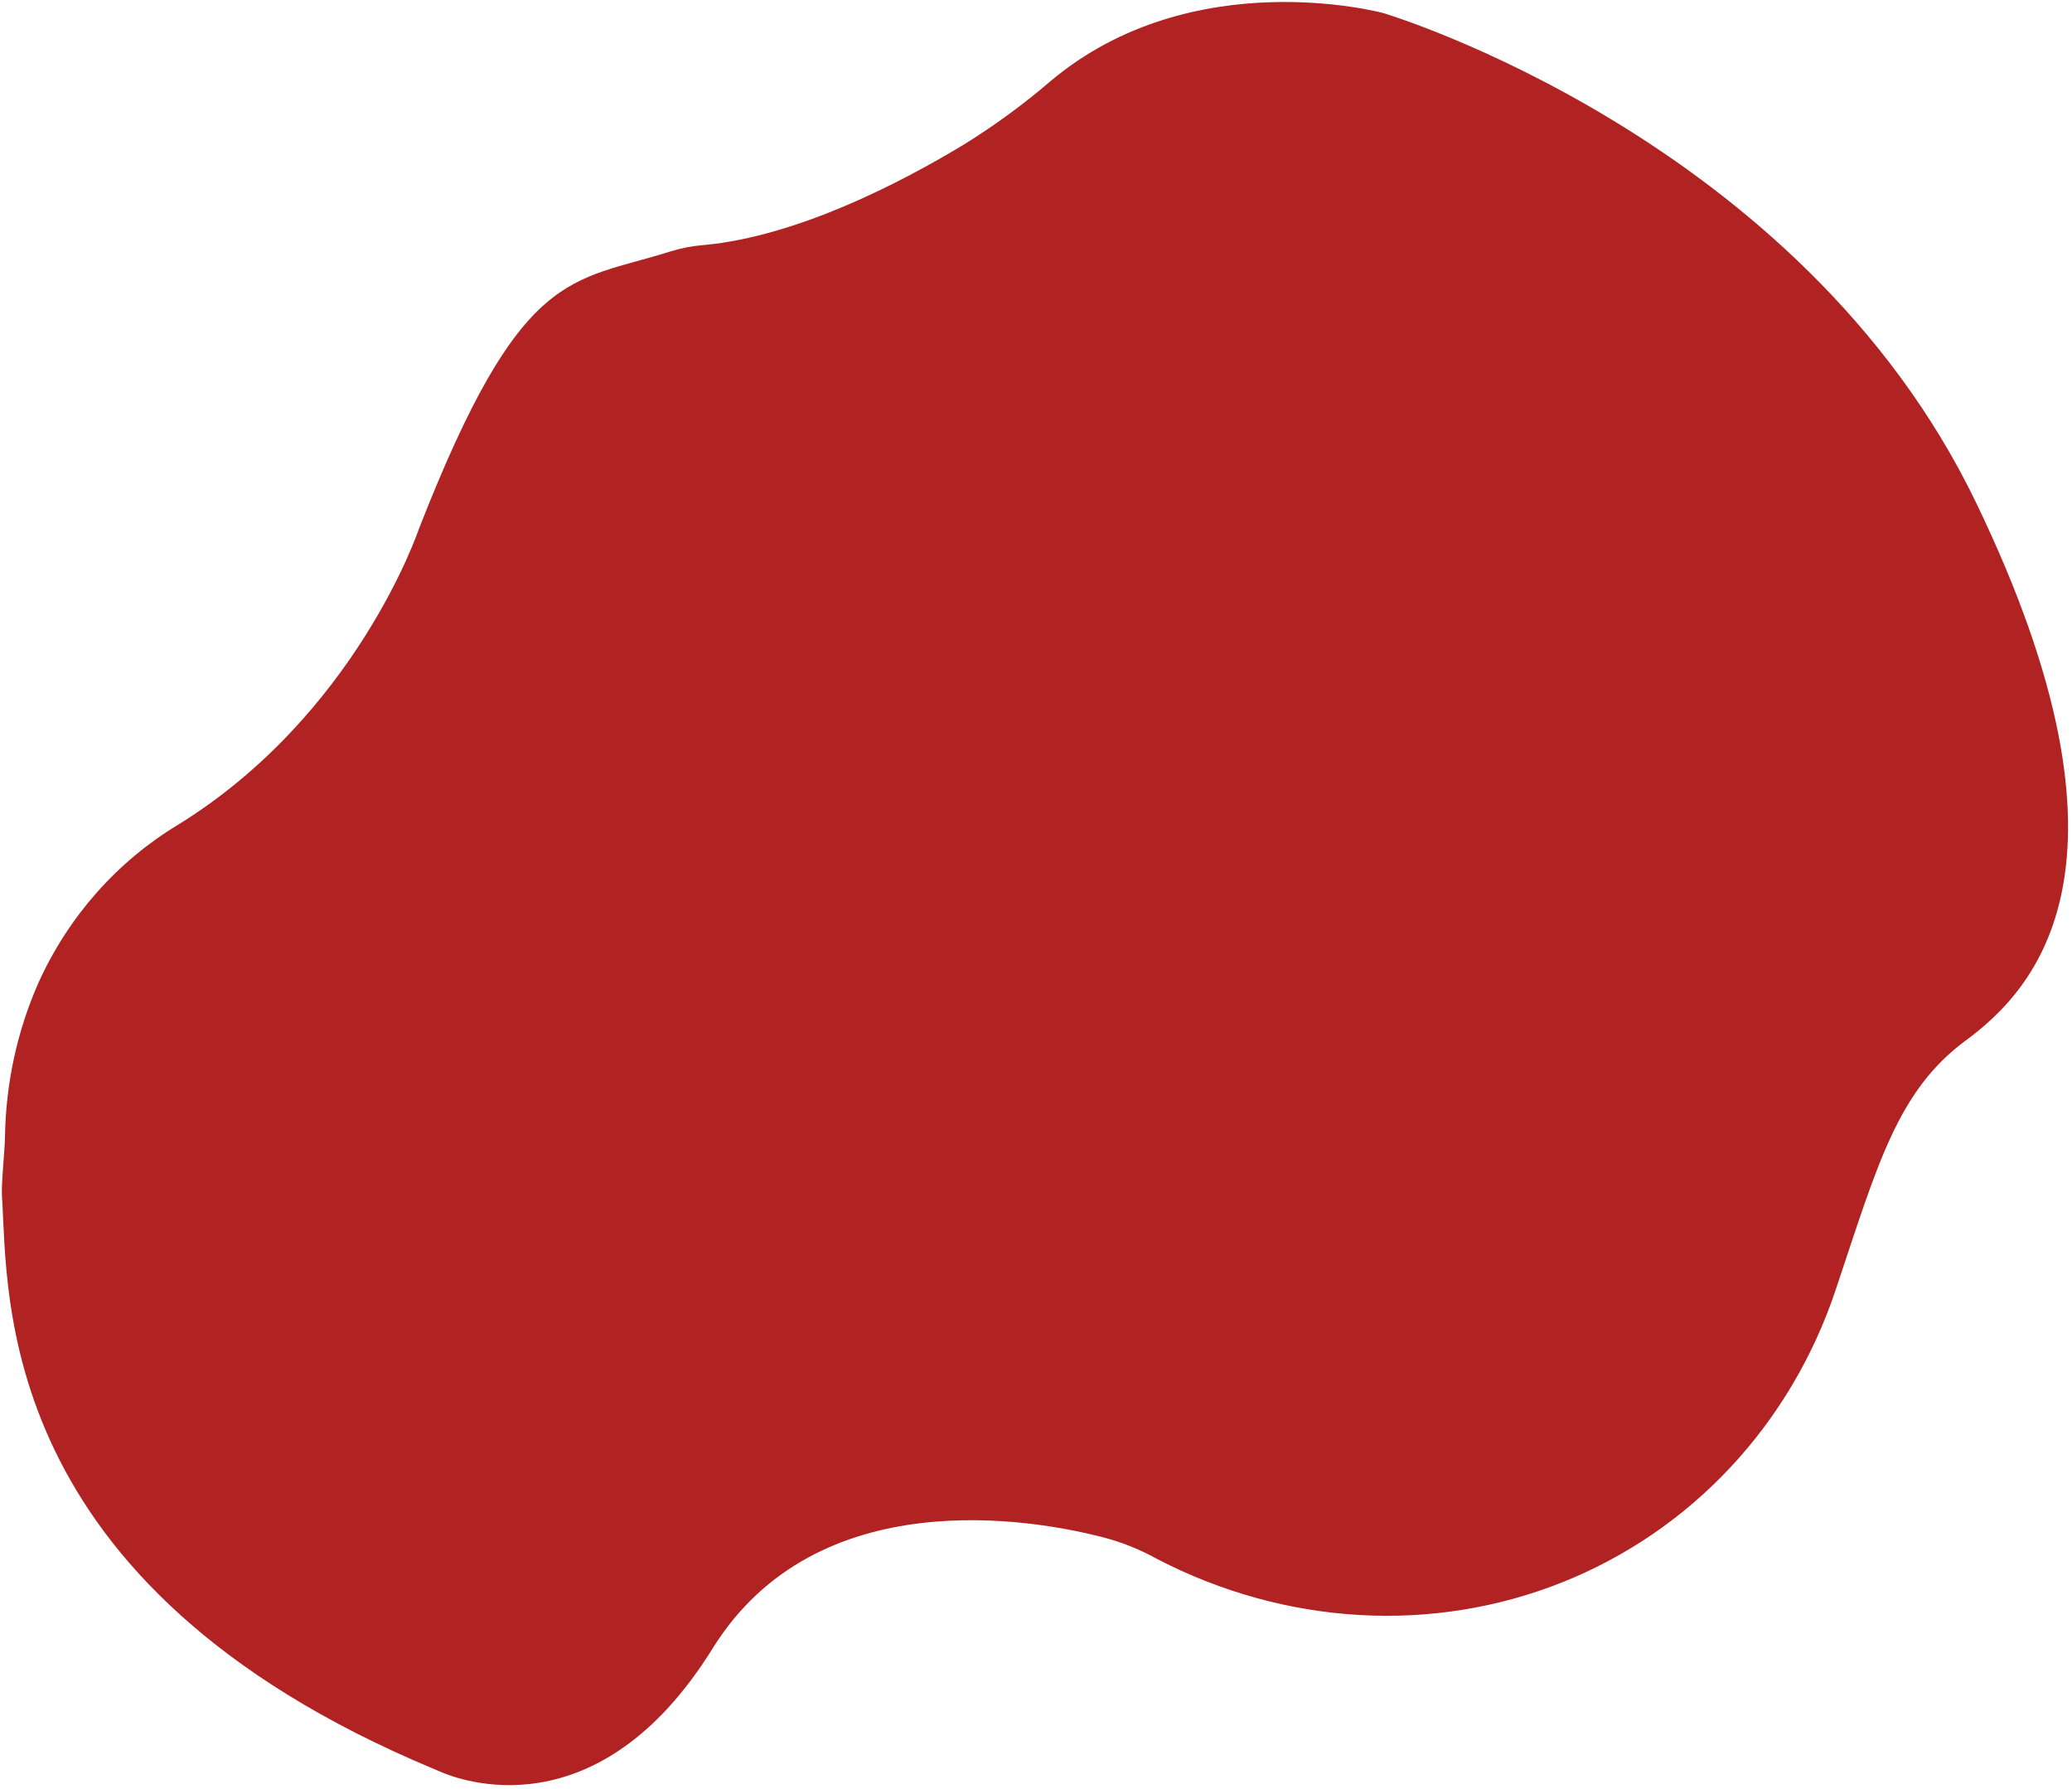
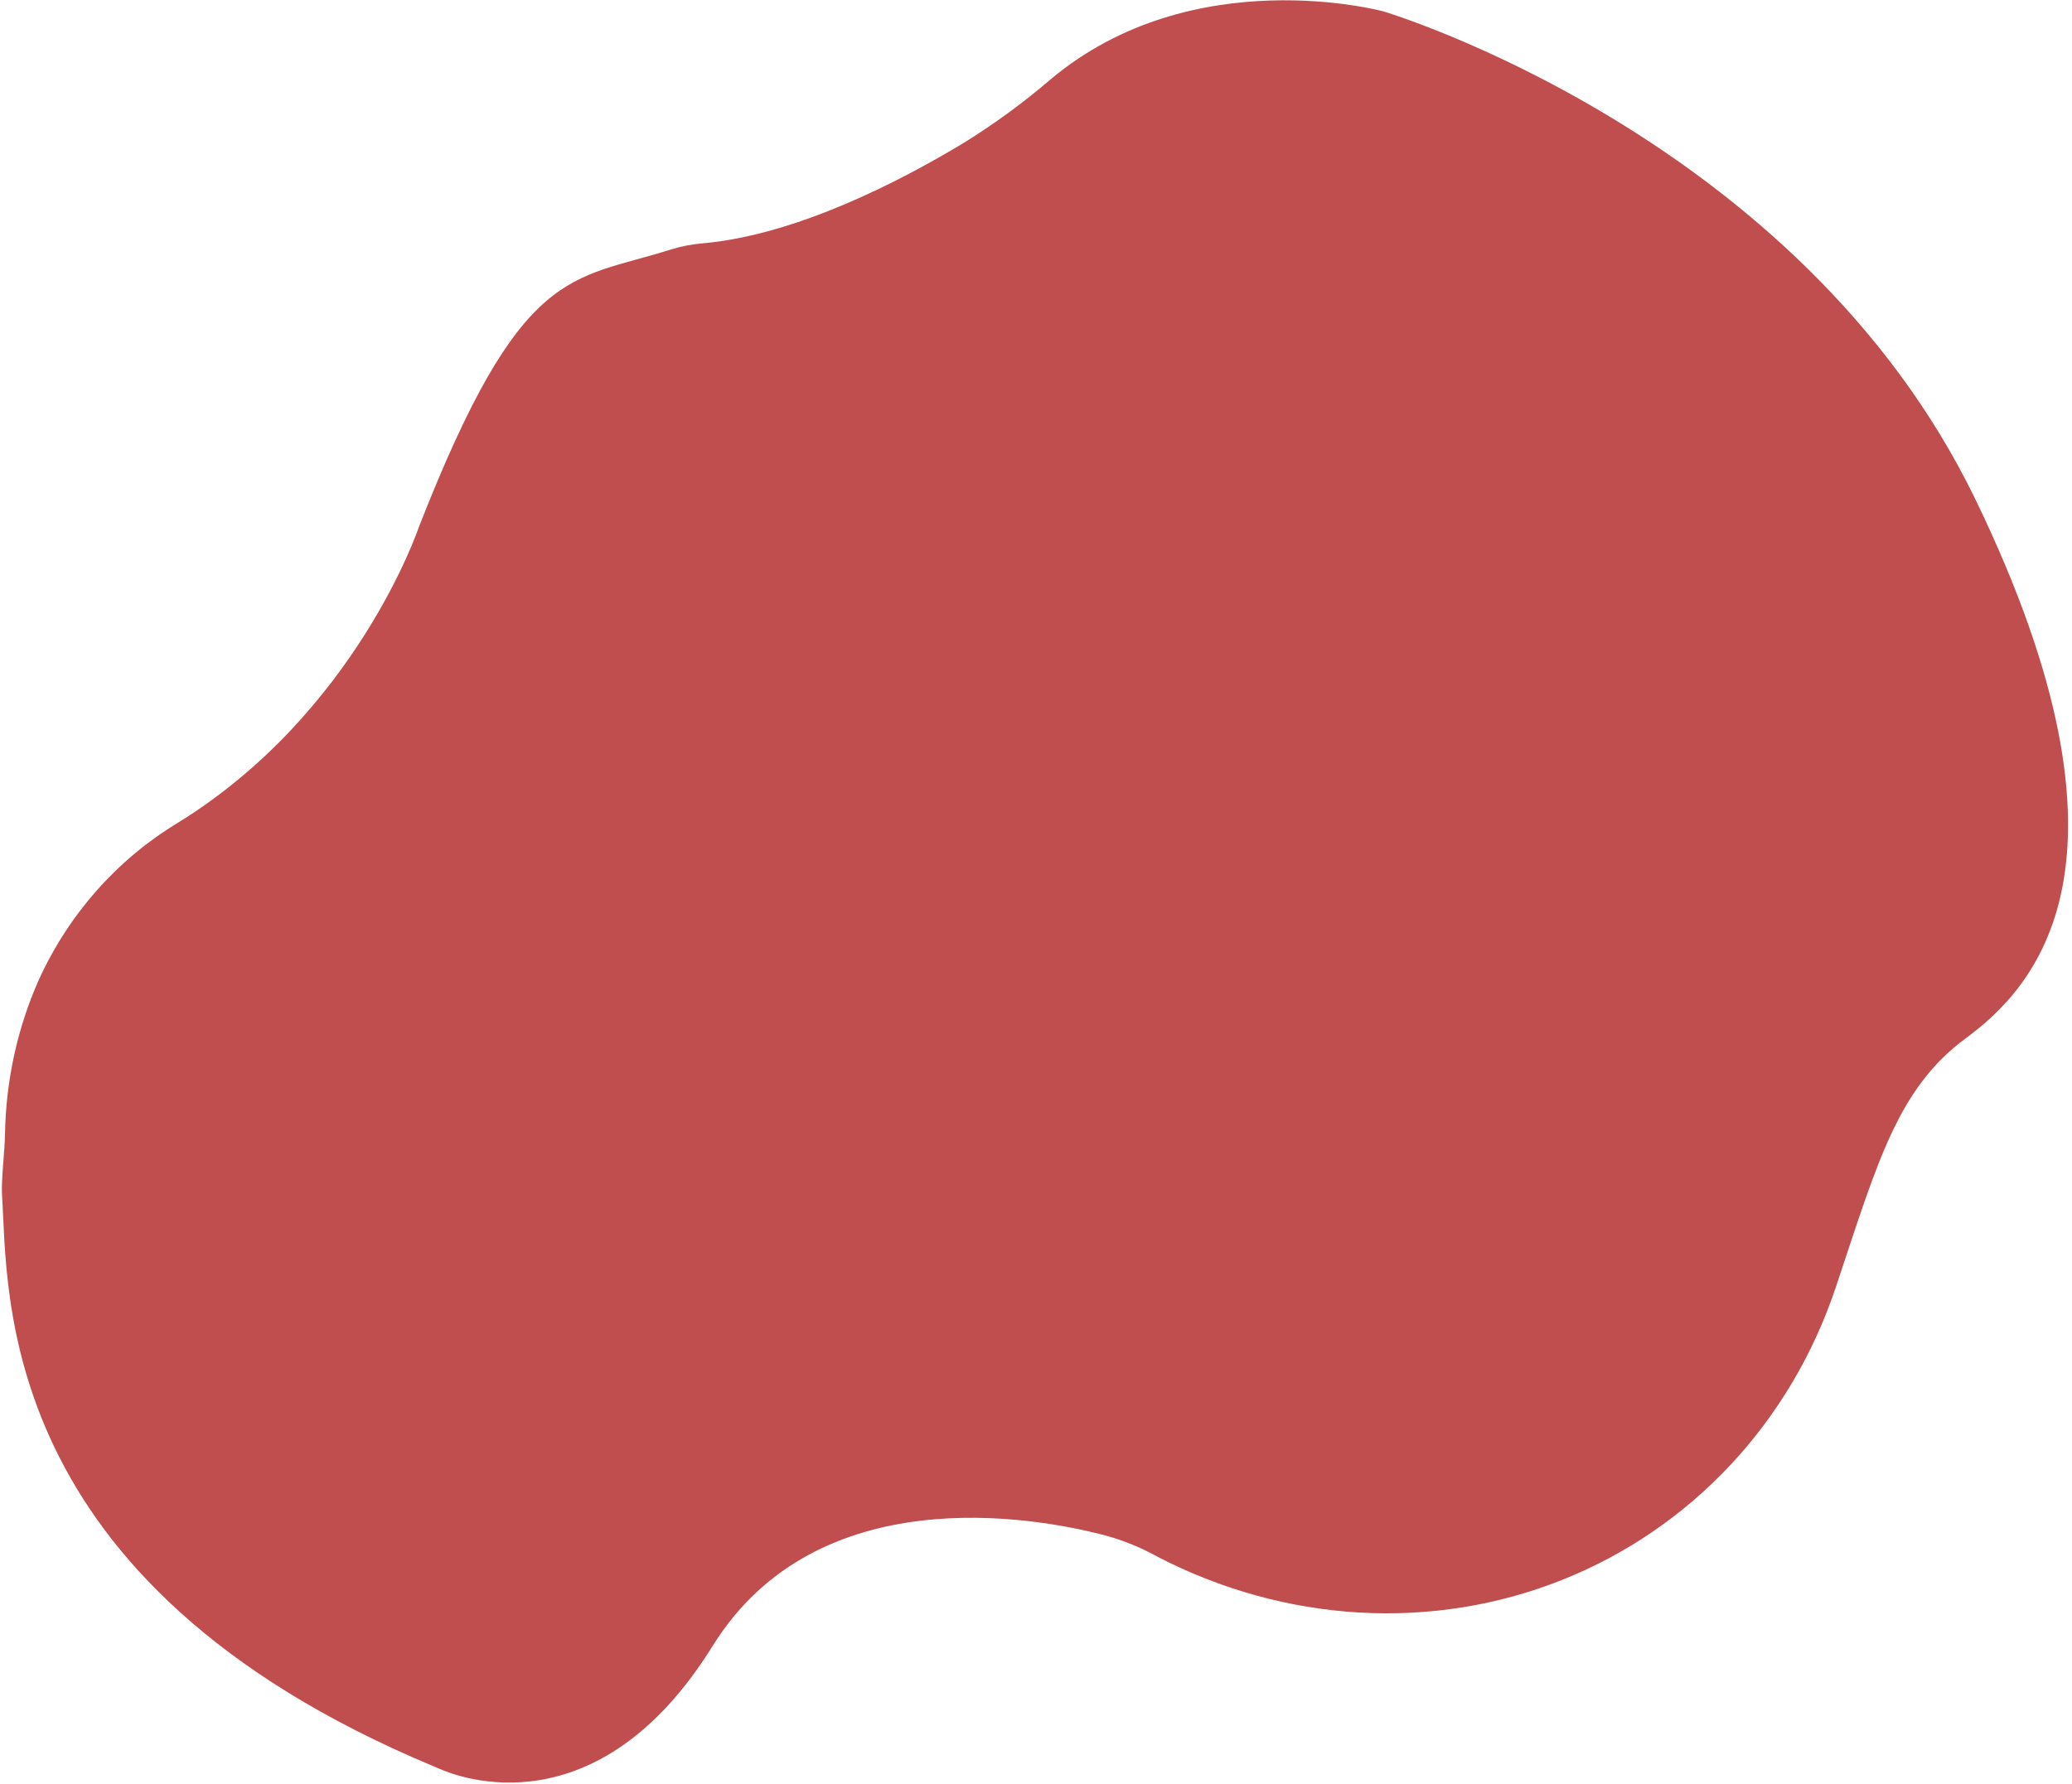
- <svg xmlns="http://www.w3.org/2000/svg" width="475" height="410" viewBox="0 0 475 410" fill="none">
-   <path d="M161.322 56.164C158.775 56.359 156.268 56.834 153.842 57.581C130.743 64.899 119.609 60.83 95.966 121.394C95.966 121.394 81.684 163.784 40.829 189.018C26.863 197.444 15.764 209.975 8.884 225.083C3.953 236.182 1.318 248.297 1.139 260.69C1.088 263.993 0.277 270.993 0.453 274.213C1.937 296.573 -1.799 363.08 99.21 405.32L100.674 405.945C105.085 407.923 136.983 420.29 163.372 377.795C187.378 339.193 237.166 348.379 252.065 352.128C256.692 353.25 261.175 355.013 265.39 357.367C279.888 364.868 295.626 369.219 311.584 370.137C327.541 371.056 343.361 368.522 358.017 362.7C372.673 356.878 385.838 347.897 396.659 336.341C407.479 324.785 415.713 310.911 420.826 295.619L421.108 294.774C430.47 266.76 435.084 249.939 450.644 238.469C466.204 226.999 493.356 198.747 452.957 115.095C412.559 31.442 317.17 3.007 317.17 3.007C317.17 3.007 273.486 -8.873 240.791 18.631C234.571 23.963 227.957 28.801 221.004 33.105C206.354 41.959 182.754 54.179 161.322 56.164Z" fill="#B12222" />
+ <svg xmlns="http://www.w3.org/2000/svg" width="475" height="409" viewBox="0 0 475 409" fill="none">
+   <path d="M161.323 55.775C158.777 55.97 156.269 56.445 153.844 57.192C130.745 64.51 119.61 60.441 95.967 121.005C95.967 121.005 81.686 163.396 40.831 188.629C26.865 197.055 15.766 209.586 8.886 224.695C3.955 235.794 1.32 247.908 1.141 260.301C1.09 263.604 0.278 270.604 0.454 273.824C1.938 296.185 -1.798 362.692 99.211 404.931L100.676 405.556C105.087 407.535 136.984 419.901 163.374 377.407C187.38 338.804 237.167 347.99 252.066 351.739C256.694 352.861 261.177 354.624 265.391 356.978C279.89 364.479 295.628 368.83 311.585 369.749C327.542 370.667 343.362 368.134 358.018 362.311C372.675 356.489 385.84 347.509 396.66 335.952C407.481 324.396 415.715 310.522 420.828 295.231L421.109 294.385C430.471 266.371 435.086 249.55 450.646 238.08C466.206 226.611 493.358 198.359 452.959 114.706C412.56 31.053 317.172 2.618 317.172 2.618C317.172 2.618 273.488 -9.261 240.793 18.242C234.572 23.575 227.959 28.412 221.006 32.716C206.355 41.57 182.755 53.791 161.323 55.775Z" fill="#B12222" fill-opacity="0.8" />
</svg>
